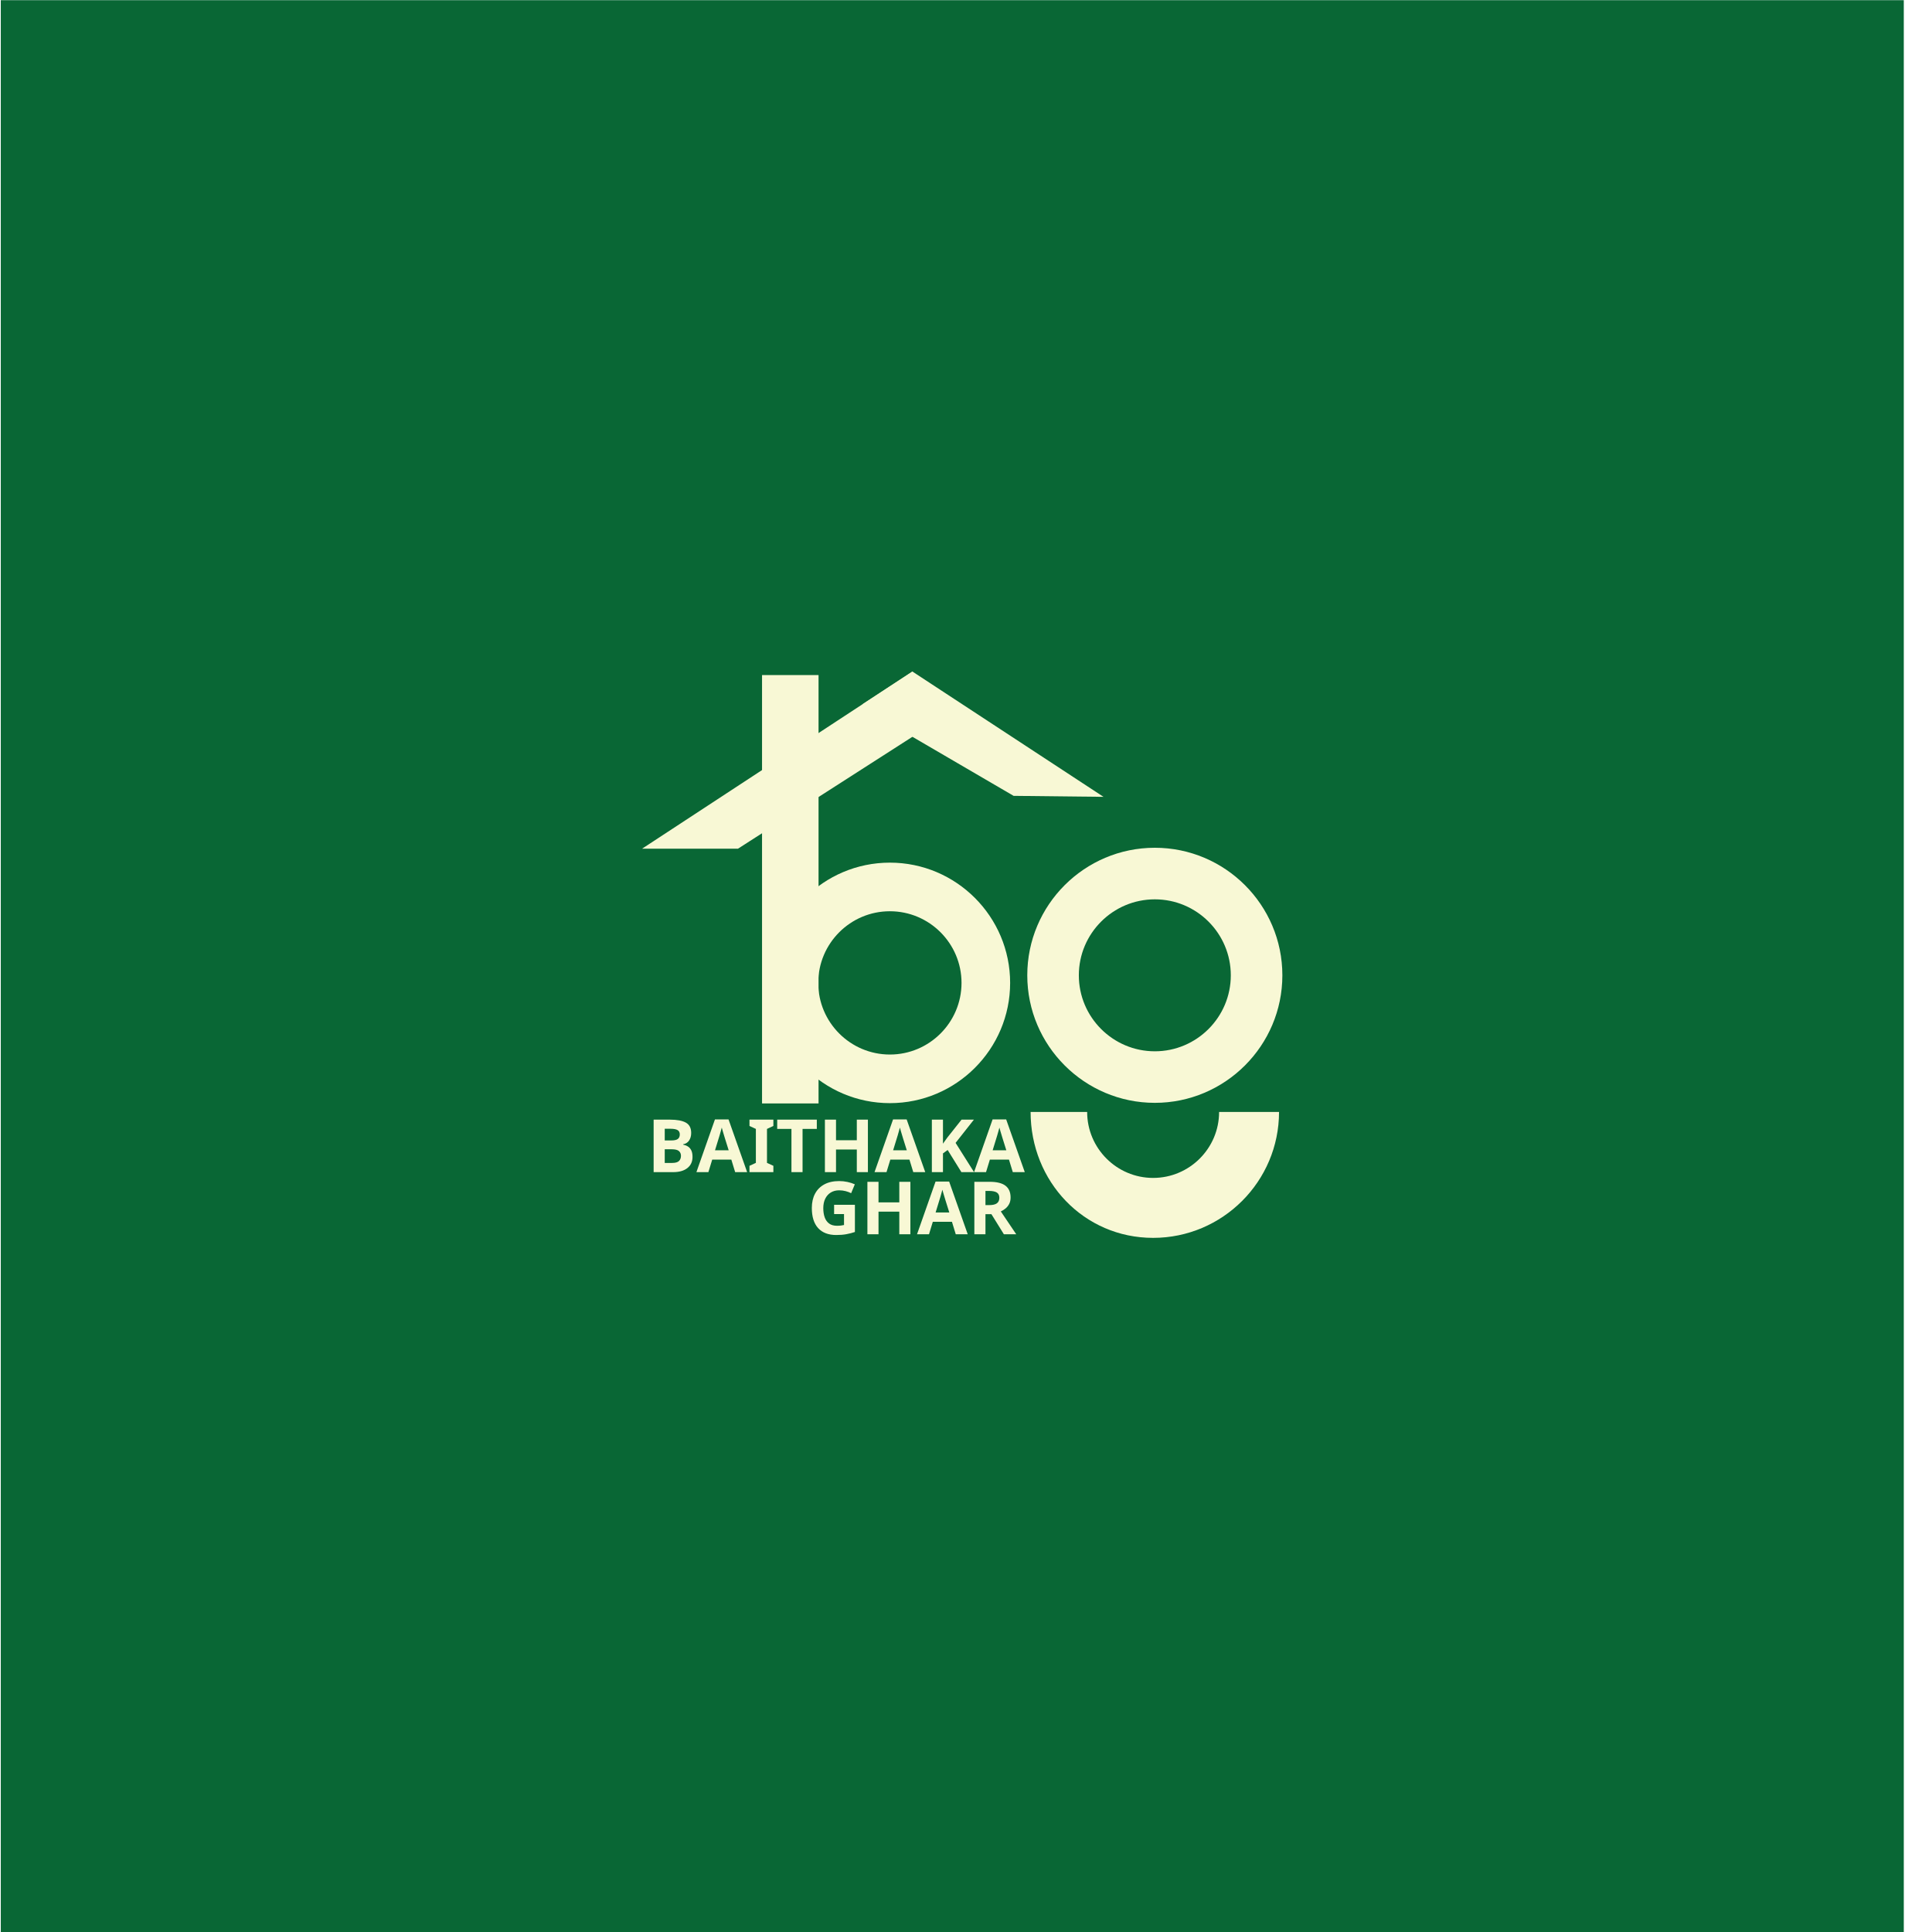
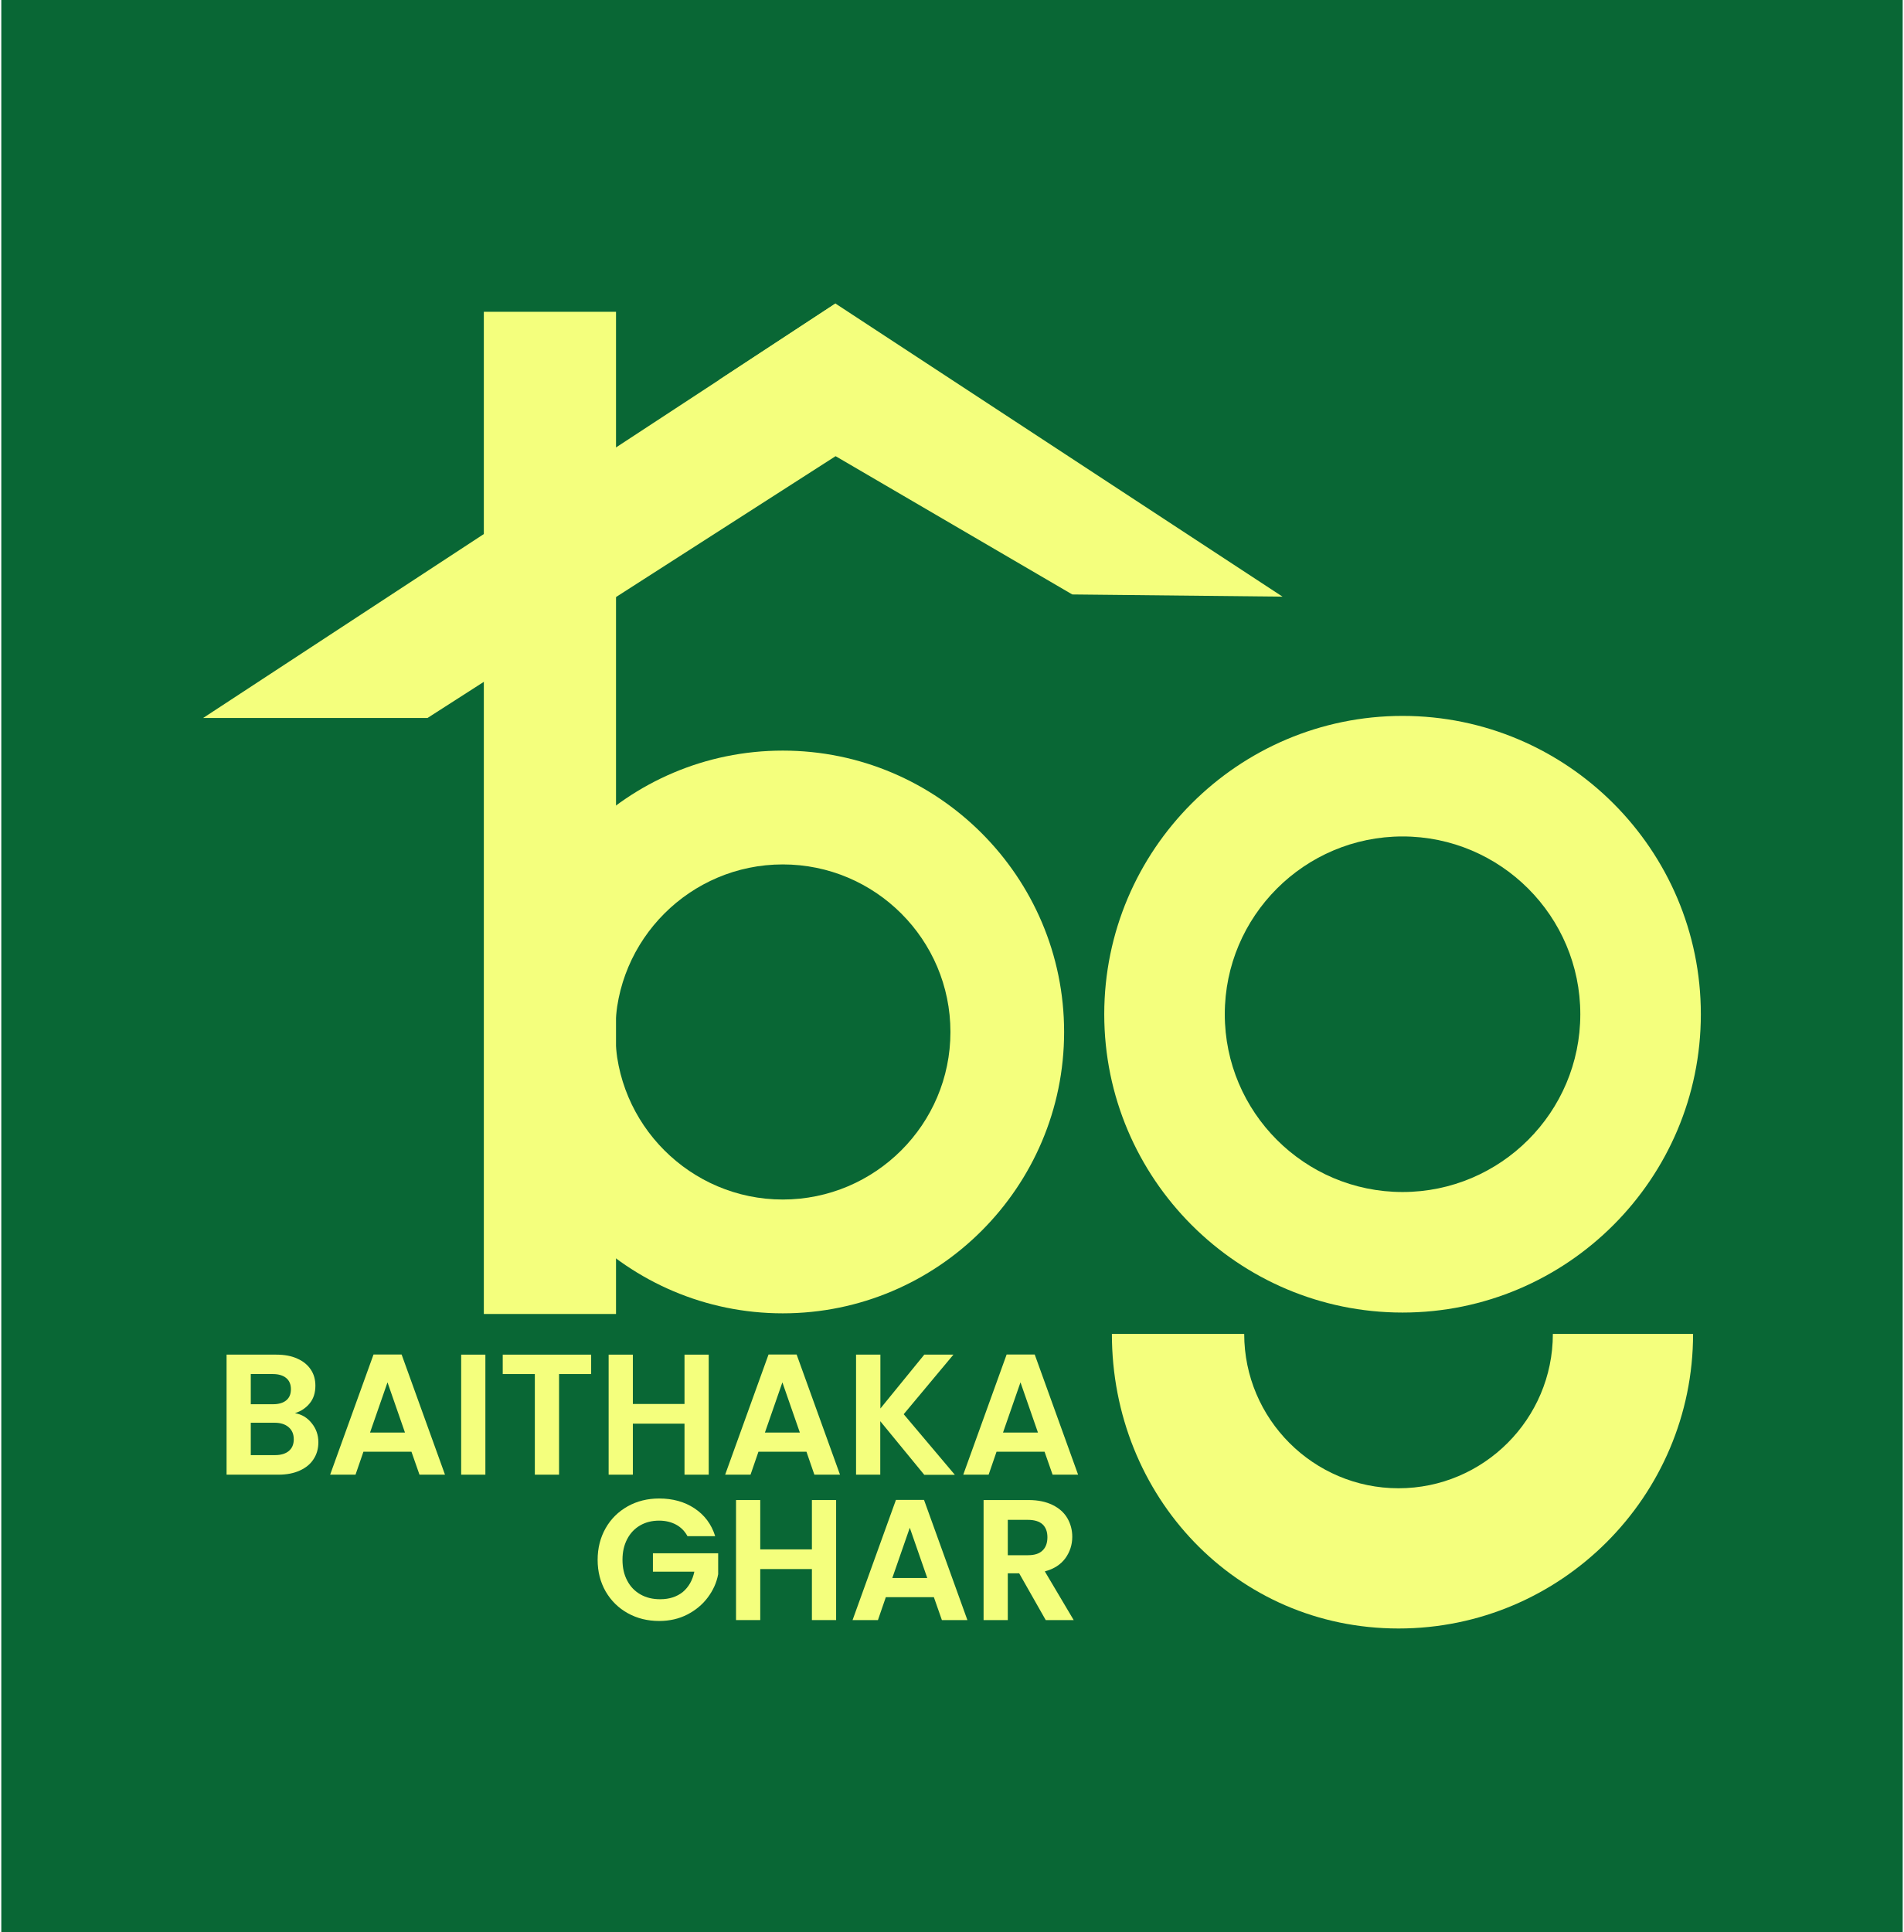
- <svg xmlns="http://www.w3.org/2000/svg" id="Layer_1" version="1.1" viewBox="0 0 1470.64 1492.09">
-   <defs>
-     <style>
-       .st0 {
-         fill: #096735;
-       }
- 
-       .st1 {
-         font-family: Poppins-SemiBold, Poppins;
-         font-size: 56.77px;
-         font-weight: 600;
-       }
- 
-       .st1, .st2 {
-         fill: #f8f8d5;
-       }
-     </style>
-   </defs>
-   <rect class="st0" x=".61" y=".14" width="1469.66" height="1495.15" />
-   <text />
-   <text class="st1" transform="translate(499.68 905.24)">
-     <tspan x="0" y="0">BAITHAKA</tspan>
-     <tspan x="123.99" y="48">GHAR</tspan>
-   </text>
-   <path class="st2" d="M687.24,851.96c-51.21,0-92.87-41.66-92.87-92.87s41.66-92.87,92.87-92.87,92.87,41.66,92.87,92.87-41.66,92.87-92.87,92.87ZM687.24,703.76c-30.51,0-55.33,24.82-55.33,55.33s24.82,55.33,55.33,55.33,55.33-24.82,55.33-55.33-24.82-55.33-55.33-55.33Z" />
-   <rect class="st2" x="588.51" y="521.36" width="43.64" height="330.83" />
-   <path class="st2" d="M890.54,956.01c-53.62,0-94.63-43.62-94.63-97.25h43.68c0,28.1,22.86,50.95,50.95,50.95s50.95-22.86,50.95-50.95h46.29c0,53.62-43.62,97.25-97.25,97.25Z" />
+ <svg xmlns="http://www.w3.org/2000/svg" version="1.1" id="Layer_1" x="0px" y="0px" viewBox="0 0 1470.6 1492.1" style="enable-background:new 0 0 1470.6 1492.1;" xml:space="preserve">
+   <style type="text/css">
+ 	.st0{fill:#096735;}
+ 	.st1{enable-background:new    ;}
+ 	.st2{fill:#F4FF7D;}
+ </style>
+   <rect x="1" y="-1.5" class="st0" width="1468.6" height="1495.1" />
+   <text transform="matrix(1.0039 0 0 1 -1397.03 499.9144)" class="st2" style="font-family:'Poppins-SemiBold'; font-size:155.281px;">Baithaka</text>
+   <text transform="matrix(1.0039 0 0 1 -1056.577 631.2044)" class="st2" style="font-family:'Poppins-SemiBold'; font-size:155.281px;">GHAR</text>
  <g>
-     <polygon class="st2" points="852.22 615.4 782.79 614.64 704.65 569.03 666.21 543.81 704.64 518.63 704.66 518.64 852.22 615.4" />
-     <polygon class="st2" points="723.87 556.42 704.65 569.03 569.94 655.44 495.87 655.44 666.21 543.81 704.64 518.63 704.65 518.61 704.66 518.64 723.87 556.42" />
+     <g class="st1">
+       <path class="st2" d="M240.8,1099.2c3.4,4.2,5.1,9.1,5.1,14.6c0,5-1.2,9.3-3.7,13.1c-2.4,3.8-6,6.7-10.6,8.8    c-4.6,2.1-10.1,3.2-16.4,3.2H175v-92.7h38.4c6.3,0,11.8,1,16.3,3.1c4.6,2,8,4.9,10.4,8.5c2.4,3.6,3.5,7.7,3.5,12.4    c0,5.4-1.4,9.9-4.3,13.5c-2.9,3.6-6.7,6.2-11.5,7.7C233.1,1092.3,237.4,1094.9,240.8,1099.2z M193.7,1084.5h17.1    c4.4,0,7.9-1,10.3-3c2.4-2,3.6-4.8,3.6-8.6c0-3.7-1.2-6.6-3.6-8.6c-2.4-2-5.8-3.1-10.3-3.1h-17.1V1084.5z M223.1,1120.6    c2.5-2.1,3.8-5.1,3.8-9c0-4-1.3-7.1-4-9.4c-2.7-2.3-6.3-3.4-10.8-3.4h-18.4v25h18.8C217,1123.8,220.6,1122.7,223.1,1120.6z" />
+       <path class="st2" d="M317.8,1121.2h-37.1l-6.1,17.7H255l33.5-92.8h21.7l33.5,92.8H324L317.8,1121.2z M312.8,1106.4l-13.5-38.8    l-13.5,38.8H312.8z" />
+       <path class="st2" d="M374.9,1046.2v92.7h-18.7v-92.7H374.9z" />
+       <path class="st2" d="M456.6,1046.2v15h-24.8v77.7h-18.7v-77.7h-24.8v-15H456.6z" />
+       <path class="st2" d="M547.4,1046.2v92.7h-18.7v-39.4h-39.9v39.4h-18.7v-92.7h18.7v38.1h39.9v-38.1H547.4z" />
+       <path class="st2" d="M622.9,1121.2h-37.1l-6.1,17.7h-19.6l33.5-92.8h21.7l33.5,92.8H629L622.9,1121.2z M617.8,1106.4l-13.5-38.8    l-13.5,38.8H617.8z" />
+       <path class="st2" d="M713.8,1138.9l-33.9-41.3v41.3h-18.7v-92.7H680v41.6l33.9-41.6h22.5l-38.4,46l39.5,46.8H713.8z" />
+       <path class="st2" d="M806.8,1121.2h-37.1l-6.1,17.7H744l33.5-92.8h21.7l33.5,92.8h-19.7L806.8,1121.2z M801.7,1106.4l-13.5-38.8    l-13.5,38.8H801.7z" />
+     </g>
+     <g class="st1">
+       <path class="st2" d="M531,1186.4c-2.1-3.9-5.1-6.9-8.8-8.9c-3.7-2-8.1-3.1-13.1-3.1c-5.5,0-10.4,1.2-14.7,3.7    c-4.3,2.5-7.6,6-10,10.6c-2.4,4.6-3.6,9.9-3.6,15.9c0,6.2,1.2,11.6,3.7,16.2c2.4,4.6,5.8,8.1,10.2,10.6c4.4,2.5,9.4,3.7,15.2,3.7    c7.1,0,12.9-1.9,17.5-5.6c4.5-3.8,7.5-9,8.9-15.7h-32v-14.2h50.4v16.2c-1.2,6.5-3.9,12.4-8,17.9c-4.1,5.5-9.4,9.9-15.8,13.2    c-6.4,3.3-13.7,5-21.7,5c-9,0-17.1-2-24.3-6c-7.2-4-12.9-9.6-17.1-16.8c-4.1-7.2-6.2-15.3-6.2-24.4c0-9.1,2.1-17.3,6.2-24.5    c4.1-7.2,9.8-12.8,17.1-16.9c7.2-4,15.3-6,24.2-6c10.5,0,19.6,2.5,27.3,7.6c7.7,5.1,13.1,12.2,16,21.5H531z" />
+       <path class="st2" d="M645.8,1158.5v92.7h-18.7v-39.4h-39.9v39.4h-18.7v-92.7h18.7v38.1h39.9v-38.1H645.8z" />
+       <path class="st2" d="M721.3,1233.5h-37.1l-6.1,17.7h-19.6l33.5-92.8h21.7l33.5,92.8h-19.7L721.3,1233.5z M716.2,1218.7l-13.5-38.8    l-13.5,38.8H716.2z" />
+       <path class="st2" d="M807.7,1251.2l-20.5-36.1h-8.8v36.1h-18.7v-92.7h34.9c7.2,0,13.3,1.3,18.4,3.8c5.1,2.5,8.9,5.9,11.4,10.2    c2.5,4.3,3.8,9.1,3.8,14.4c0,6.1-1.8,11.6-5.3,16.5c-3.6,4.9-8.8,8.3-15.9,10.2l22.3,37.6H807.7z M778.4,1201.1H794    c5.1,0,8.8-1.2,11.3-3.7c2.5-2.4,3.7-5.8,3.7-10.2c0-4.2-1.2-7.5-3.7-9.9c-2.5-2.3-6.3-3.5-11.3-3.5h-15.6V1201.1z" />
+     </g>
+     <path class="st2" d="M604.6,1014.3c-119.8,0-217.3-97.5-217.3-217.3s97.5-217.3,217.3-217.3S821.9,677.2,821.9,797   S724.4,1014.3,604.6,1014.3z M604.6,667.6c-71.4,0-129.4,58.1-129.4,129.4s58.1,129.4,129.4,129.4S734.1,868.4,734.1,797   S676,667.6,604.6,667.6z" />
+     <rect x="373.7" y="240.8" class="st2" width="102.1" height="774" />
+     <path class="st2" d="M1080.2,1257.7c-125.5,0-221.4-102.1-221.4-227.5H961c0,65.7,53.5,119.2,119.2,119.2   c65.7,0,119.2-53.5,119.2-119.2h108.3C1307.7,1155.6,1205.7,1257.7,1080.2,1257.7z" />
+     <g>
+       <polygon class="st2" points="990.6,460.8 828.2,459.1 645.4,352.3 555.4,293.4 645.3,234.4 645.4,234.5   " />
+       <polygon class="st2" points="690.3,322.9 645.4,352.3 330.2,554.5 156.9,554.5 555.4,293.4 645.3,234.4 645.4,234.4 645.4,234.5       " />
+     </g>
+     <path class="st2" d="M1083.3,1013.7c-127.1,0-230.4-103.4-230.4-230.4s103.4-230.4,230.4-230.4s230.4,103.4,230.4,230.4   S1210.4,1013.7,1083.3,1013.7z M1083.3,646c-75.7,0-137.3,61.6-137.3,137.3s61.6,137.3,137.3,137.3s137.3-61.6,137.3-137.3   S1159,646,1083.3,646z" />
  </g>
-   <path class="st2" d="M891.85,851.73c-54.31,0-98.5-44.19-98.5-98.5s44.19-98.5,98.5-98.5,98.5,44.19,98.5,98.5-44.19,98.5-98.5,98.5ZM891.85,694.56c-32.35,0-58.68,26.32-58.68,58.68s26.32,58.68,58.68,58.68,58.68-26.32,58.68-58.68-26.32-58.68-58.68-58.68Z" />
</svg>
